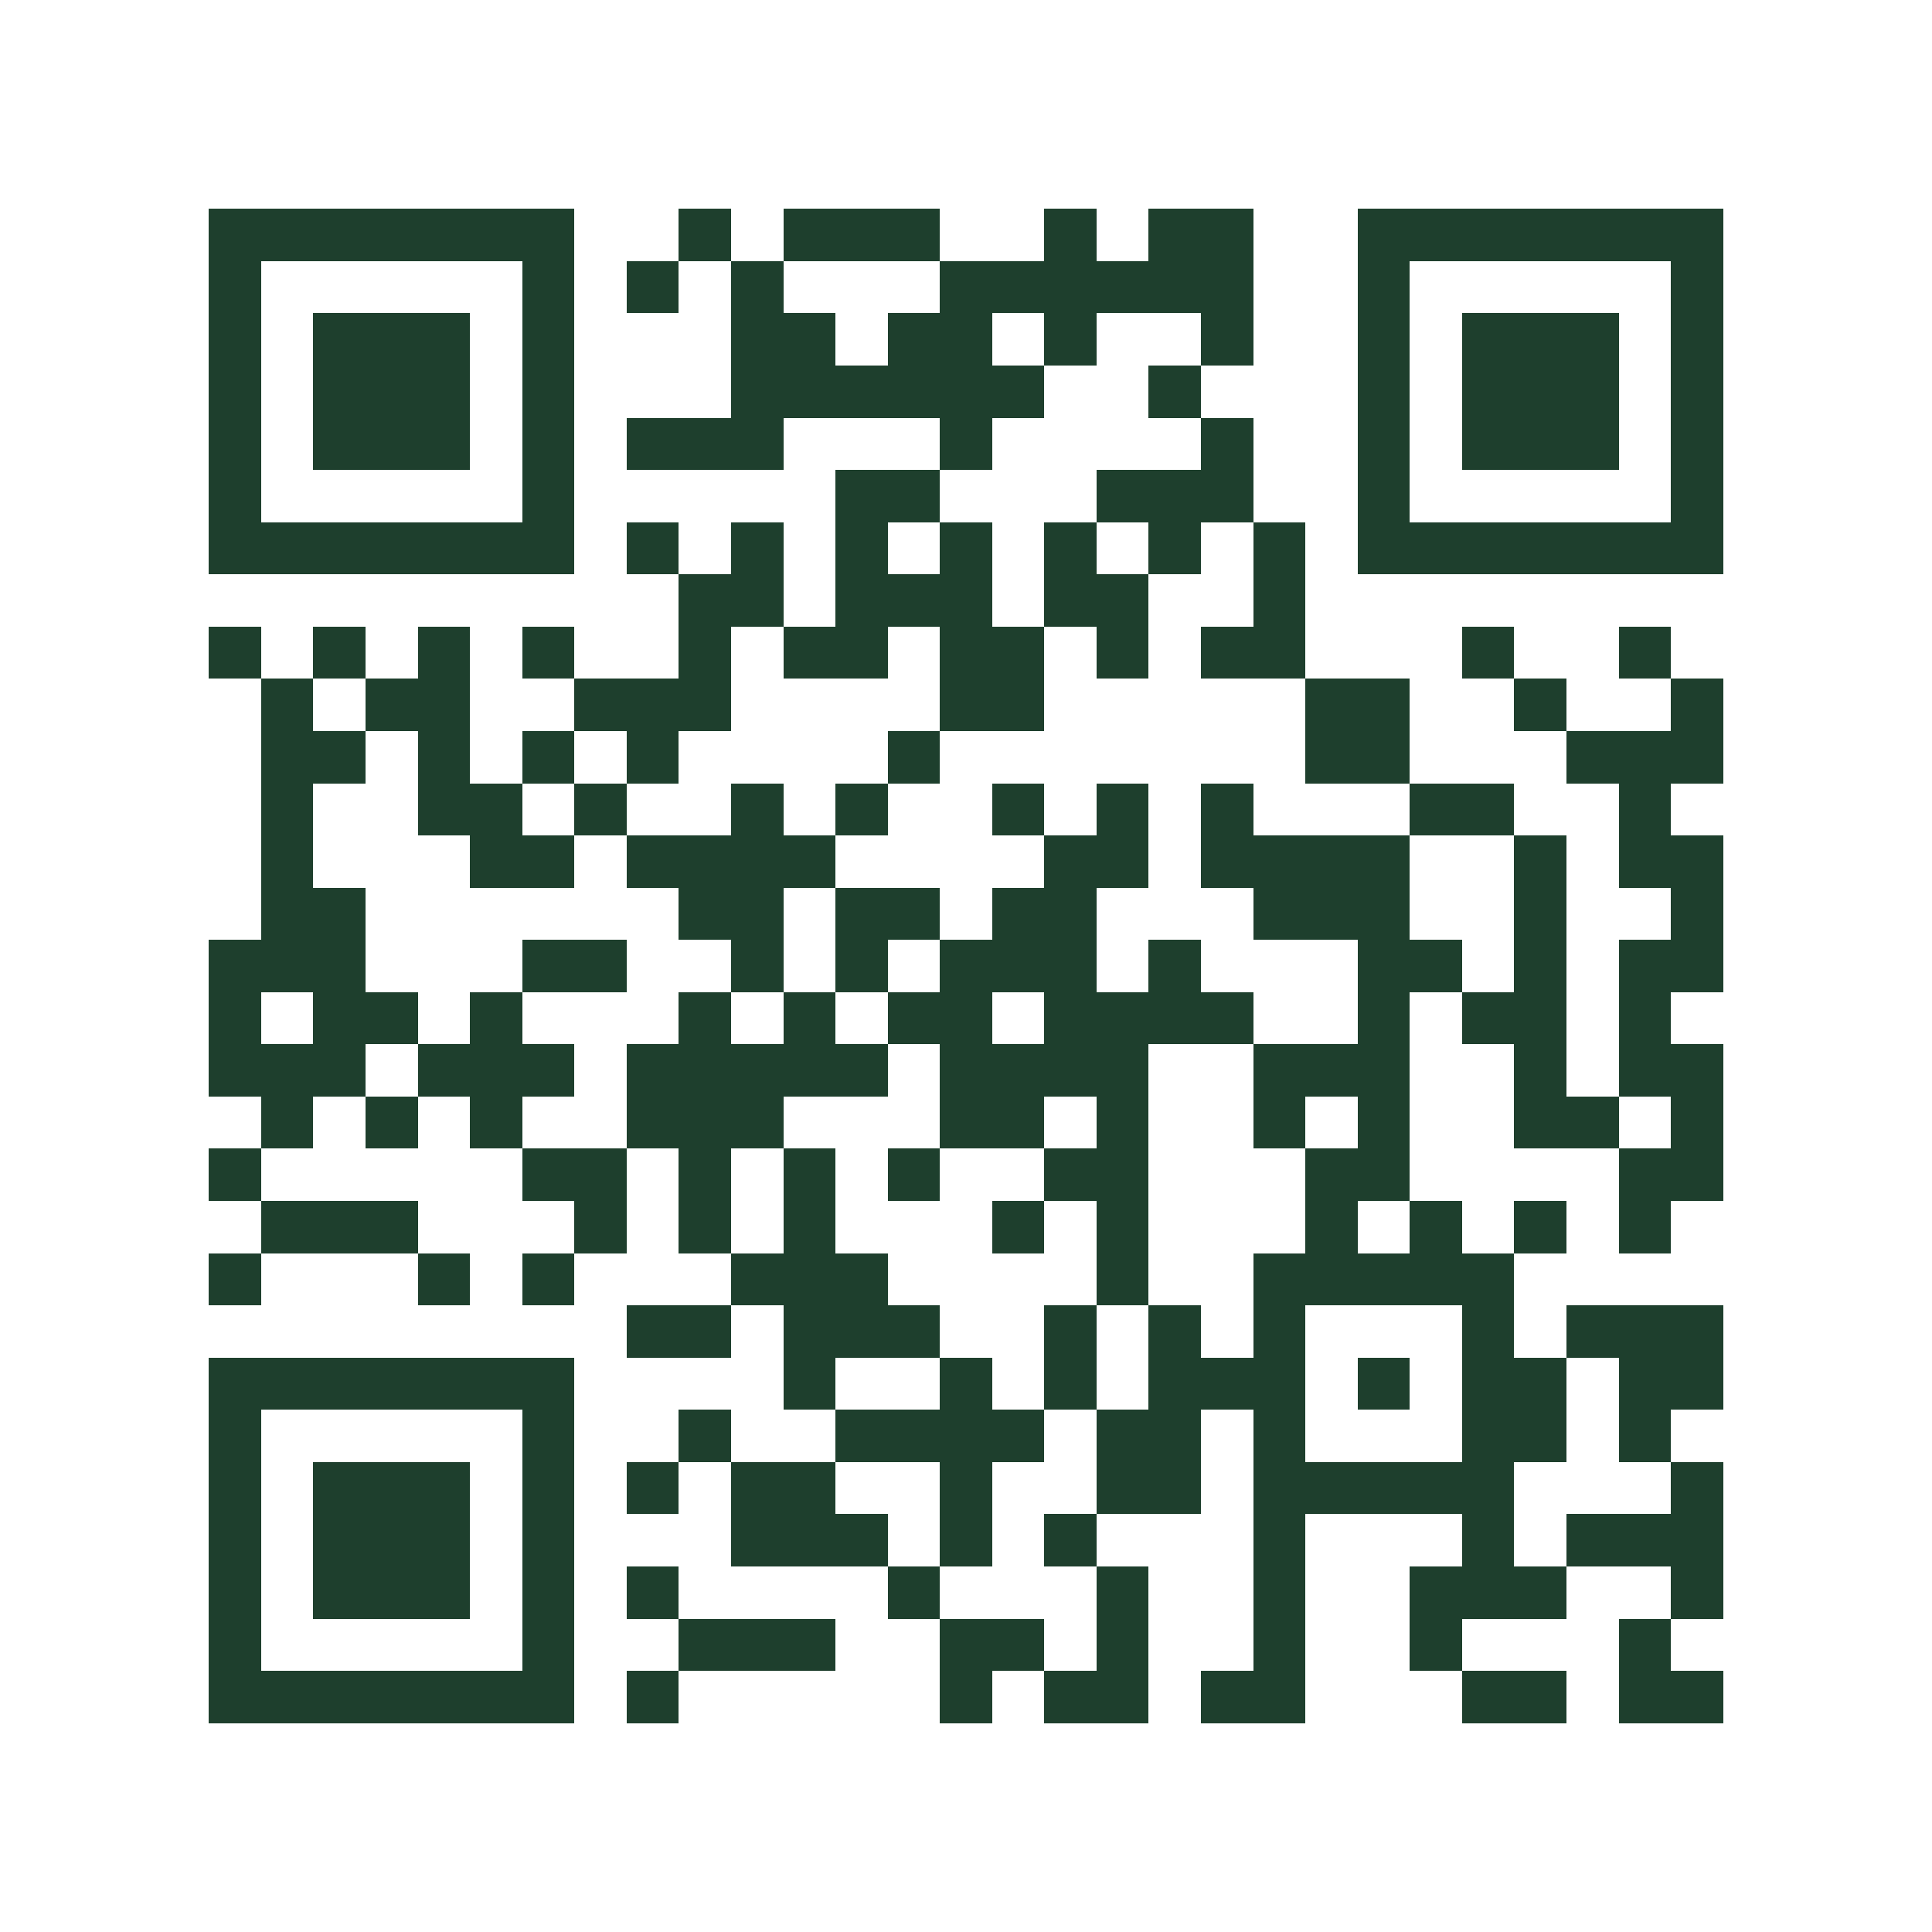
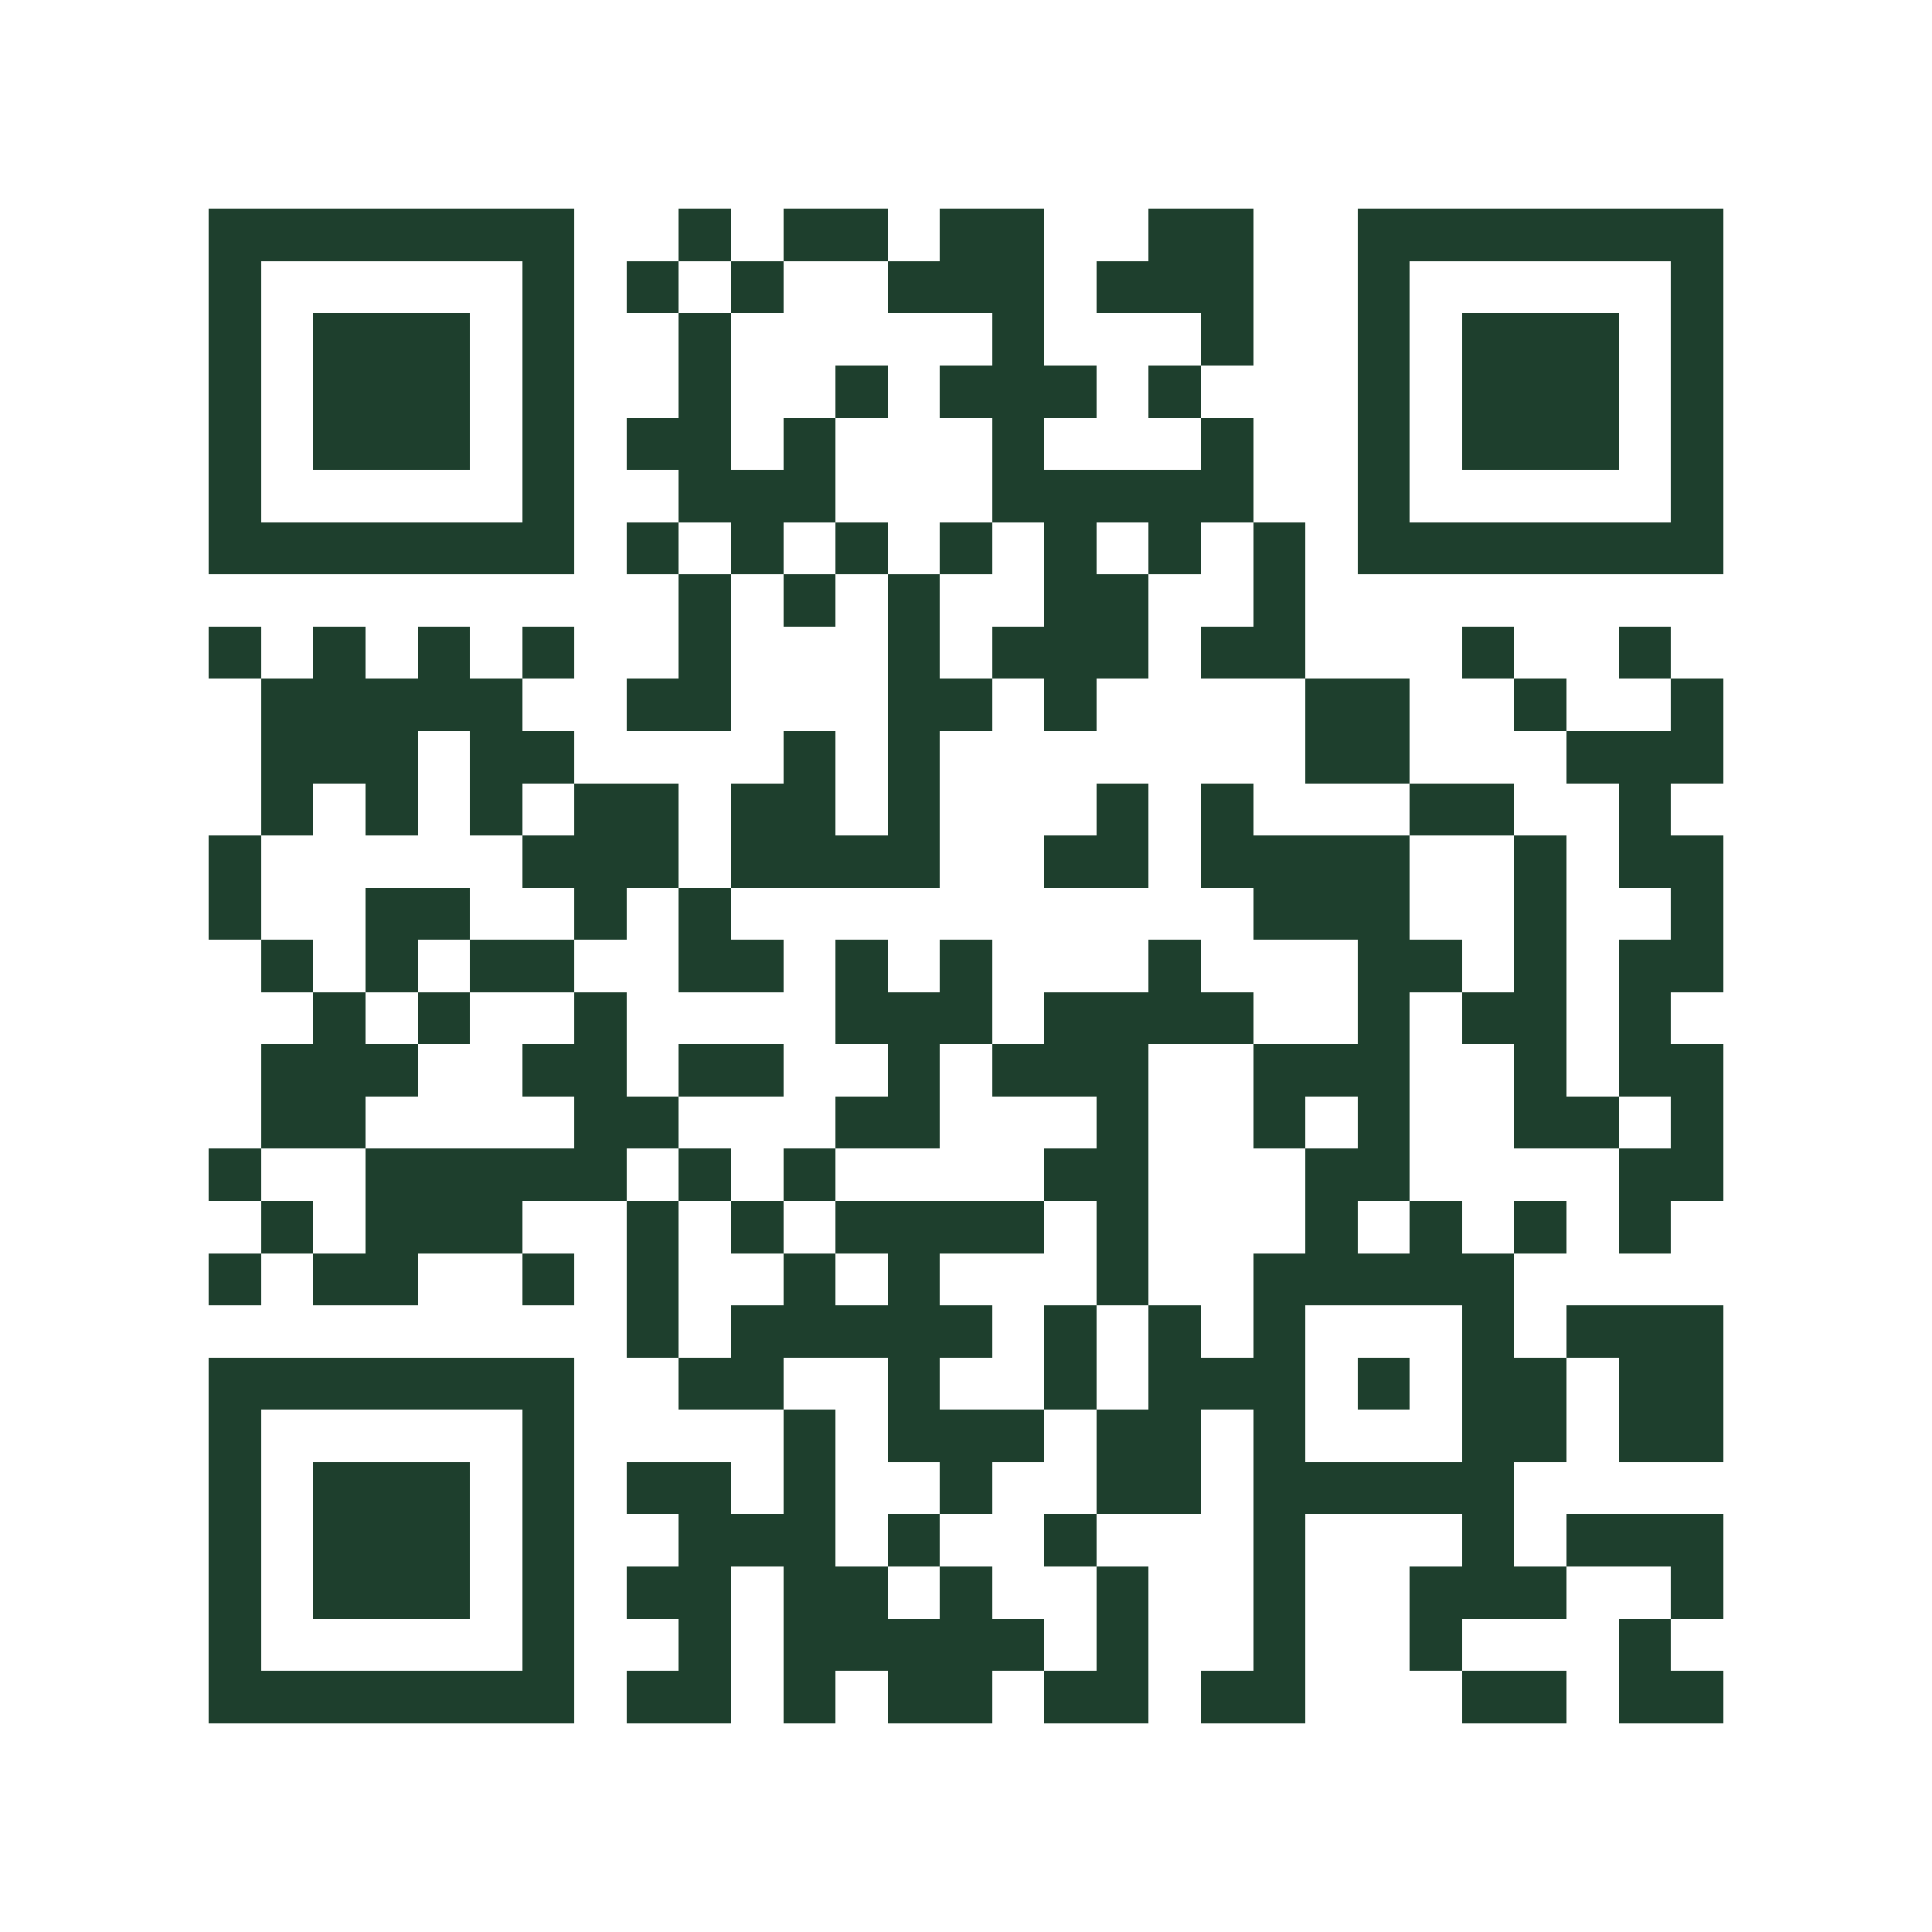
<svg xmlns="http://www.w3.org/2000/svg" viewBox="0 0 592 592" width="592" height="592" shape-rendering="crispEdges">
  <rect width="592" height="592" fill="#FFFFFF" />
  <rect x="64" y="64" width="16" height="16" fill="#1E3F2D" />
  <rect x="80" y="64" width="16" height="16" fill="#1E3F2D" />
  <rect x="96" y="64" width="16" height="16" fill="#1E3F2D" />
  <rect x="112" y="64" width="16" height="16" fill="#1E3F2D" />
  <rect x="128" y="64" width="16" height="16" fill="#1E3F2D" />
  <rect x="144" y="64" width="16" height="16" fill="#1E3F2D" />
  <rect x="160" y="64" width="16" height="16" fill="#1E3F2D" />
  <rect x="208" y="64" width="16" height="16" fill="#1E3F2D" />
  <rect x="240" y="64" width="16" height="16" fill="#1E3F2D" />
  <rect x="256" y="64" width="16" height="16" fill="#1E3F2D" />
-   <rect x="272" y="64" width="16" height="16" fill="#1E3F2D" />
-   <rect x="320" y="64" width="16" height="16" fill="#1E3F2D" />
+   <rect x="288" y="64" width="16" height="16" fill="#1E3F2D" />
+   <rect x="304" y="64" width="16" height="16" fill="#1E3F2D" />
  <rect x="352" y="64" width="16" height="16" fill="#1E3F2D" />
  <rect x="368" y="64" width="16" height="16" fill="#1E3F2D" />
  <rect x="416" y="64" width="16" height="16" fill="#1E3F2D" />
  <rect x="432" y="64" width="16" height="16" fill="#1E3F2D" />
  <rect x="448" y="64" width="16" height="16" fill="#1E3F2D" />
  <rect x="464" y="64" width="16" height="16" fill="#1E3F2D" />
  <rect x="480" y="64" width="16" height="16" fill="#1E3F2D" />
  <rect x="496" y="64" width="16" height="16" fill="#1E3F2D" />
  <rect x="512" y="64" width="16" height="16" fill="#1E3F2D" />
  <rect x="64" y="80" width="16" height="16" fill="#1E3F2D" />
  <rect x="160" y="80" width="16" height="16" fill="#1E3F2D" />
  <rect x="192" y="80" width="16" height="16" fill="#1E3F2D" />
  <rect x="224" y="80" width="16" height="16" fill="#1E3F2D" />
+   <rect x="272" y="80" width="16" height="16" fill="#1E3F2D" />
  <rect x="288" y="80" width="16" height="16" fill="#1E3F2D" />
  <rect x="304" y="80" width="16" height="16" fill="#1E3F2D" />
-   <rect x="320" y="80" width="16" height="16" fill="#1E3F2D" />
  <rect x="336" y="80" width="16" height="16" fill="#1E3F2D" />
  <rect x="352" y="80" width="16" height="16" fill="#1E3F2D" />
  <rect x="368" y="80" width="16" height="16" fill="#1E3F2D" />
  <rect x="416" y="80" width="16" height="16" fill="#1E3F2D" />
  <rect x="512" y="80" width="16" height="16" fill="#1E3F2D" />
  <rect x="64" y="96" width="16" height="16" fill="#1E3F2D" />
  <rect x="96" y="96" width="16" height="16" fill="#1E3F2D" />
  <rect x="112" y="96" width="16" height="16" fill="#1E3F2D" />
  <rect x="128" y="96" width="16" height="16" fill="#1E3F2D" />
  <rect x="160" y="96" width="16" height="16" fill="#1E3F2D" />
-   <rect x="224" y="96" width="16" height="16" fill="#1E3F2D" />
-   <rect x="240" y="96" width="16" height="16" fill="#1E3F2D" />
-   <rect x="272" y="96" width="16" height="16" fill="#1E3F2D" />
-   <rect x="288" y="96" width="16" height="16" fill="#1E3F2D" />
-   <rect x="320" y="96" width="16" height="16" fill="#1E3F2D" />
+   <rect x="208" y="96" width="16" height="16" fill="#1E3F2D" />
+   <rect x="304" y="96" width="16" height="16" fill="#1E3F2D" />
  <rect x="368" y="96" width="16" height="16" fill="#1E3F2D" />
  <rect x="416" y="96" width="16" height="16" fill="#1E3F2D" />
  <rect x="448" y="96" width="16" height="16" fill="#1E3F2D" />
  <rect x="464" y="96" width="16" height="16" fill="#1E3F2D" />
  <rect x="480" y="96" width="16" height="16" fill="#1E3F2D" />
  <rect x="512" y="96" width="16" height="16" fill="#1E3F2D" />
  <rect x="64" y="112" width="16" height="16" fill="#1E3F2D" />
  <rect x="96" y="112" width="16" height="16" fill="#1E3F2D" />
  <rect x="112" y="112" width="16" height="16" fill="#1E3F2D" />
  <rect x="128" y="112" width="16" height="16" fill="#1E3F2D" />
  <rect x="160" y="112" width="16" height="16" fill="#1E3F2D" />
-   <rect x="224" y="112" width="16" height="16" fill="#1E3F2D" />
-   <rect x="240" y="112" width="16" height="16" fill="#1E3F2D" />
+   <rect x="208" y="112" width="16" height="16" fill="#1E3F2D" />
  <rect x="256" y="112" width="16" height="16" fill="#1E3F2D" />
-   <rect x="272" y="112" width="16" height="16" fill="#1E3F2D" />
  <rect x="288" y="112" width="16" height="16" fill="#1E3F2D" />
  <rect x="304" y="112" width="16" height="16" fill="#1E3F2D" />
+   <rect x="320" y="112" width="16" height="16" fill="#1E3F2D" />
  <rect x="352" y="112" width="16" height="16" fill="#1E3F2D" />
  <rect x="416" y="112" width="16" height="16" fill="#1E3F2D" />
  <rect x="448" y="112" width="16" height="16" fill="#1E3F2D" />
  <rect x="464" y="112" width="16" height="16" fill="#1E3F2D" />
  <rect x="480" y="112" width="16" height="16" fill="#1E3F2D" />
  <rect x="512" y="112" width="16" height="16" fill="#1E3F2D" />
  <rect x="64" y="128" width="16" height="16" fill="#1E3F2D" />
  <rect x="96" y="128" width="16" height="16" fill="#1E3F2D" />
  <rect x="112" y="128" width="16" height="16" fill="#1E3F2D" />
  <rect x="128" y="128" width="16" height="16" fill="#1E3F2D" />
  <rect x="160" y="128" width="16" height="16" fill="#1E3F2D" />
  <rect x="192" y="128" width="16" height="16" fill="#1E3F2D" />
  <rect x="208" y="128" width="16" height="16" fill="#1E3F2D" />
-   <rect x="224" y="128" width="16" height="16" fill="#1E3F2D" />
-   <rect x="288" y="128" width="16" height="16" fill="#1E3F2D" />
+   <rect x="240" y="128" width="16" height="16" fill="#1E3F2D" />
+   <rect x="304" y="128" width="16" height="16" fill="#1E3F2D" />
  <rect x="368" y="128" width="16" height="16" fill="#1E3F2D" />
  <rect x="416" y="128" width="16" height="16" fill="#1E3F2D" />
  <rect x="448" y="128" width="16" height="16" fill="#1E3F2D" />
  <rect x="464" y="128" width="16" height="16" fill="#1E3F2D" />
  <rect x="480" y="128" width="16" height="16" fill="#1E3F2D" />
  <rect x="512" y="128" width="16" height="16" fill="#1E3F2D" />
  <rect x="64" y="144" width="16" height="16" fill="#1E3F2D" />
  <rect x="160" y="144" width="16" height="16" fill="#1E3F2D" />
-   <rect x="256" y="144" width="16" height="16" fill="#1E3F2D" />
-   <rect x="272" y="144" width="16" height="16" fill="#1E3F2D" />
+   <rect x="208" y="144" width="16" height="16" fill="#1E3F2D" />
+   <rect x="224" y="144" width="16" height="16" fill="#1E3F2D" />
+   <rect x="240" y="144" width="16" height="16" fill="#1E3F2D" />
+   <rect x="304" y="144" width="16" height="16" fill="#1E3F2D" />
+   <rect x="320" y="144" width="16" height="16" fill="#1E3F2D" />
  <rect x="336" y="144" width="16" height="16" fill="#1E3F2D" />
  <rect x="352" y="144" width="16" height="16" fill="#1E3F2D" />
  <rect x="368" y="144" width="16" height="16" fill="#1E3F2D" />
  <rect x="416" y="144" width="16" height="16" fill="#1E3F2D" />
  <rect x="512" y="144" width="16" height="16" fill="#1E3F2D" />
  <rect x="64" y="160" width="16" height="16" fill="#1E3F2D" />
  <rect x="80" y="160" width="16" height="16" fill="#1E3F2D" />
  <rect x="96" y="160" width="16" height="16" fill="#1E3F2D" />
  <rect x="112" y="160" width="16" height="16" fill="#1E3F2D" />
  <rect x="128" y="160" width="16" height="16" fill="#1E3F2D" />
  <rect x="144" y="160" width="16" height="16" fill="#1E3F2D" />
  <rect x="160" y="160" width="16" height="16" fill="#1E3F2D" />
  <rect x="192" y="160" width="16" height="16" fill="#1E3F2D" />
  <rect x="224" y="160" width="16" height="16" fill="#1E3F2D" />
  <rect x="256" y="160" width="16" height="16" fill="#1E3F2D" />
  <rect x="288" y="160" width="16" height="16" fill="#1E3F2D" />
  <rect x="320" y="160" width="16" height="16" fill="#1E3F2D" />
  <rect x="352" y="160" width="16" height="16" fill="#1E3F2D" />
  <rect x="384" y="160" width="16" height="16" fill="#1E3F2D" />
  <rect x="416" y="160" width="16" height="16" fill="#1E3F2D" />
  <rect x="432" y="160" width="16" height="16" fill="#1E3F2D" />
  <rect x="448" y="160" width="16" height="16" fill="#1E3F2D" />
  <rect x="464" y="160" width="16" height="16" fill="#1E3F2D" />
  <rect x="480" y="160" width="16" height="16" fill="#1E3F2D" />
  <rect x="496" y="160" width="16" height="16" fill="#1E3F2D" />
  <rect x="512" y="160" width="16" height="16" fill="#1E3F2D" />
  <rect x="208" y="176" width="16" height="16" fill="#1E3F2D" />
-   <rect x="224" y="176" width="16" height="16" fill="#1E3F2D" />
-   <rect x="256" y="176" width="16" height="16" fill="#1E3F2D" />
+   <rect x="240" y="176" width="16" height="16" fill="#1E3F2D" />
  <rect x="272" y="176" width="16" height="16" fill="#1E3F2D" />
-   <rect x="288" y="176" width="16" height="16" fill="#1E3F2D" />
  <rect x="320" y="176" width="16" height="16" fill="#1E3F2D" />
  <rect x="336" y="176" width="16" height="16" fill="#1E3F2D" />
  <rect x="384" y="176" width="16" height="16" fill="#1E3F2D" />
  <rect x="64" y="192" width="16" height="16" fill="#1E3F2D" />
  <rect x="96" y="192" width="16" height="16" fill="#1E3F2D" />
  <rect x="128" y="192" width="16" height="16" fill="#1E3F2D" />
  <rect x="160" y="192" width="16" height="16" fill="#1E3F2D" />
  <rect x="208" y="192" width="16" height="16" fill="#1E3F2D" />
-   <rect x="240" y="192" width="16" height="16" fill="#1E3F2D" />
-   <rect x="256" y="192" width="16" height="16" fill="#1E3F2D" />
-   <rect x="288" y="192" width="16" height="16" fill="#1E3F2D" />
+   <rect x="272" y="192" width="16" height="16" fill="#1E3F2D" />
  <rect x="304" y="192" width="16" height="16" fill="#1E3F2D" />
+   <rect x="320" y="192" width="16" height="16" fill="#1E3F2D" />
  <rect x="336" y="192" width="16" height="16" fill="#1E3F2D" />
  <rect x="368" y="192" width="16" height="16" fill="#1E3F2D" />
  <rect x="384" y="192" width="16" height="16" fill="#1E3F2D" />
  <rect x="448" y="192" width="16" height="16" fill="#1E3F2D" />
  <rect x="496" y="192" width="16" height="16" fill="#1E3F2D" />
  <rect x="80" y="208" width="16" height="16" fill="#1E3F2D" />
+   <rect x="96" y="208" width="16" height="16" fill="#1E3F2D" />
  <rect x="112" y="208" width="16" height="16" fill="#1E3F2D" />
  <rect x="128" y="208" width="16" height="16" fill="#1E3F2D" />
-   <rect x="176" y="208" width="16" height="16" fill="#1E3F2D" />
+   <rect x="144" y="208" width="16" height="16" fill="#1E3F2D" />
  <rect x="192" y="208" width="16" height="16" fill="#1E3F2D" />
  <rect x="208" y="208" width="16" height="16" fill="#1E3F2D" />
+   <rect x="272" y="208" width="16" height="16" fill="#1E3F2D" />
  <rect x="288" y="208" width="16" height="16" fill="#1E3F2D" />
-   <rect x="304" y="208" width="16" height="16" fill="#1E3F2D" />
+   <rect x="320" y="208" width="16" height="16" fill="#1E3F2D" />
  <rect x="400" y="208" width="16" height="16" fill="#1E3F2D" />
  <rect x="416" y="208" width="16" height="16" fill="#1E3F2D" />
  <rect x="464" y="208" width="16" height="16" fill="#1E3F2D" />
  <rect x="512" y="208" width="16" height="16" fill="#1E3F2D" />
  <rect x="80" y="224" width="16" height="16" fill="#1E3F2D" />
  <rect x="96" y="224" width="16" height="16" fill="#1E3F2D" />
-   <rect x="128" y="224" width="16" height="16" fill="#1E3F2D" />
+   <rect x="112" y="224" width="16" height="16" fill="#1E3F2D" />
+   <rect x="144" y="224" width="16" height="16" fill="#1E3F2D" />
  <rect x="160" y="224" width="16" height="16" fill="#1E3F2D" />
-   <rect x="192" y="224" width="16" height="16" fill="#1E3F2D" />
+   <rect x="240" y="224" width="16" height="16" fill="#1E3F2D" />
  <rect x="272" y="224" width="16" height="16" fill="#1E3F2D" />
  <rect x="400" y="224" width="16" height="16" fill="#1E3F2D" />
  <rect x="416" y="224" width="16" height="16" fill="#1E3F2D" />
  <rect x="480" y="224" width="16" height="16" fill="#1E3F2D" />
  <rect x="496" y="224" width="16" height="16" fill="#1E3F2D" />
  <rect x="512" y="224" width="16" height="16" fill="#1E3F2D" />
  <rect x="80" y="240" width="16" height="16" fill="#1E3F2D" />
-   <rect x="128" y="240" width="16" height="16" fill="#1E3F2D" />
+   <rect x="112" y="240" width="16" height="16" fill="#1E3F2D" />
  <rect x="144" y="240" width="16" height="16" fill="#1E3F2D" />
  <rect x="176" y="240" width="16" height="16" fill="#1E3F2D" />
+   <rect x="192" y="240" width="16" height="16" fill="#1E3F2D" />
  <rect x="224" y="240" width="16" height="16" fill="#1E3F2D" />
-   <rect x="256" y="240" width="16" height="16" fill="#1E3F2D" />
-   <rect x="304" y="240" width="16" height="16" fill="#1E3F2D" />
+   <rect x="240" y="240" width="16" height="16" fill="#1E3F2D" />
+   <rect x="272" y="240" width="16" height="16" fill="#1E3F2D" />
  <rect x="336" y="240" width="16" height="16" fill="#1E3F2D" />
  <rect x="368" y="240" width="16" height="16" fill="#1E3F2D" />
  <rect x="432" y="240" width="16" height="16" fill="#1E3F2D" />
  <rect x="448" y="240" width="16" height="16" fill="#1E3F2D" />
  <rect x="496" y="240" width="16" height="16" fill="#1E3F2D" />
-   <rect x="80" y="256" width="16" height="16" fill="#1E3F2D" />
-   <rect x="144" y="256" width="16" height="16" fill="#1E3F2D" />
+   <rect x="64" y="256" width="16" height="16" fill="#1E3F2D" />
  <rect x="160" y="256" width="16" height="16" fill="#1E3F2D" />
+   <rect x="176" y="256" width="16" height="16" fill="#1E3F2D" />
  <rect x="192" y="256" width="16" height="16" fill="#1E3F2D" />
-   <rect x="208" y="256" width="16" height="16" fill="#1E3F2D" />
  <rect x="224" y="256" width="16" height="16" fill="#1E3F2D" />
  <rect x="240" y="256" width="16" height="16" fill="#1E3F2D" />
+   <rect x="256" y="256" width="16" height="16" fill="#1E3F2D" />
+   <rect x="272" y="256" width="16" height="16" fill="#1E3F2D" />
  <rect x="320" y="256" width="16" height="16" fill="#1E3F2D" />
  <rect x="336" y="256" width="16" height="16" fill="#1E3F2D" />
  <rect x="368" y="256" width="16" height="16" fill="#1E3F2D" />
  <rect x="384" y="256" width="16" height="16" fill="#1E3F2D" />
  <rect x="400" y="256" width="16" height="16" fill="#1E3F2D" />
  <rect x="416" y="256" width="16" height="16" fill="#1E3F2D" />
  <rect x="464" y="256" width="16" height="16" fill="#1E3F2D" />
  <rect x="496" y="256" width="16" height="16" fill="#1E3F2D" />
  <rect x="512" y="256" width="16" height="16" fill="#1E3F2D" />
-   <rect x="80" y="272" width="16" height="16" fill="#1E3F2D" />
-   <rect x="96" y="272" width="16" height="16" fill="#1E3F2D" />
+   <rect x="64" y="272" width="16" height="16" fill="#1E3F2D" />
+   <rect x="112" y="272" width="16" height="16" fill="#1E3F2D" />
+   <rect x="128" y="272" width="16" height="16" fill="#1E3F2D" />
+   <rect x="176" y="272" width="16" height="16" fill="#1E3F2D" />
  <rect x="208" y="272" width="16" height="16" fill="#1E3F2D" />
-   <rect x="224" y="272" width="16" height="16" fill="#1E3F2D" />
-   <rect x="256" y="272" width="16" height="16" fill="#1E3F2D" />
-   <rect x="272" y="272" width="16" height="16" fill="#1E3F2D" />
-   <rect x="304" y="272" width="16" height="16" fill="#1E3F2D" />
-   <rect x="320" y="272" width="16" height="16" fill="#1E3F2D" />
  <rect x="384" y="272" width="16" height="16" fill="#1E3F2D" />
  <rect x="400" y="272" width="16" height="16" fill="#1E3F2D" />
  <rect x="416" y="272" width="16" height="16" fill="#1E3F2D" />
  <rect x="464" y="272" width="16" height="16" fill="#1E3F2D" />
  <rect x="512" y="272" width="16" height="16" fill="#1E3F2D" />
-   <rect x="64" y="288" width="16" height="16" fill="#1E3F2D" />
  <rect x="80" y="288" width="16" height="16" fill="#1E3F2D" />
-   <rect x="96" y="288" width="16" height="16" fill="#1E3F2D" />
+   <rect x="112" y="288" width="16" height="16" fill="#1E3F2D" />
+   <rect x="144" y="288" width="16" height="16" fill="#1E3F2D" />
  <rect x="160" y="288" width="16" height="16" fill="#1E3F2D" />
-   <rect x="176" y="288" width="16" height="16" fill="#1E3F2D" />
+   <rect x="208" y="288" width="16" height="16" fill="#1E3F2D" />
  <rect x="224" y="288" width="16" height="16" fill="#1E3F2D" />
  <rect x="256" y="288" width="16" height="16" fill="#1E3F2D" />
  <rect x="288" y="288" width="16" height="16" fill="#1E3F2D" />
-   <rect x="304" y="288" width="16" height="16" fill="#1E3F2D" />
-   <rect x="320" y="288" width="16" height="16" fill="#1E3F2D" />
  <rect x="352" y="288" width="16" height="16" fill="#1E3F2D" />
  <rect x="416" y="288" width="16" height="16" fill="#1E3F2D" />
  <rect x="432" y="288" width="16" height="16" fill="#1E3F2D" />
  <rect x="464" y="288" width="16" height="16" fill="#1E3F2D" />
  <rect x="496" y="288" width="16" height="16" fill="#1E3F2D" />
  <rect x="512" y="288" width="16" height="16" fill="#1E3F2D" />
-   <rect x="64" y="304" width="16" height="16" fill="#1E3F2D" />
  <rect x="96" y="304" width="16" height="16" fill="#1E3F2D" />
-   <rect x="112" y="304" width="16" height="16" fill="#1E3F2D" />
-   <rect x="144" y="304" width="16" height="16" fill="#1E3F2D" />
-   <rect x="208" y="304" width="16" height="16" fill="#1E3F2D" />
-   <rect x="240" y="304" width="16" height="16" fill="#1E3F2D" />
+   <rect x="128" y="304" width="16" height="16" fill="#1E3F2D" />
+   <rect x="176" y="304" width="16" height="16" fill="#1E3F2D" />
+   <rect x="256" y="304" width="16" height="16" fill="#1E3F2D" />
  <rect x="272" y="304" width="16" height="16" fill="#1E3F2D" />
  <rect x="288" y="304" width="16" height="16" fill="#1E3F2D" />
  <rect x="320" y="304" width="16" height="16" fill="#1E3F2D" />
  <rect x="336" y="304" width="16" height="16" fill="#1E3F2D" />
  <rect x="352" y="304" width="16" height="16" fill="#1E3F2D" />
  <rect x="368" y="304" width="16" height="16" fill="#1E3F2D" />
  <rect x="416" y="304" width="16" height="16" fill="#1E3F2D" />
  <rect x="448" y="304" width="16" height="16" fill="#1E3F2D" />
  <rect x="464" y="304" width="16" height="16" fill="#1E3F2D" />
  <rect x="496" y="304" width="16" height="16" fill="#1E3F2D" />
-   <rect x="64" y="320" width="16" height="16" fill="#1E3F2D" />
  <rect x="80" y="320" width="16" height="16" fill="#1E3F2D" />
  <rect x="96" y="320" width="16" height="16" fill="#1E3F2D" />
-   <rect x="128" y="320" width="16" height="16" fill="#1E3F2D" />
-   <rect x="144" y="320" width="16" height="16" fill="#1E3F2D" />
+   <rect x="112" y="320" width="16" height="16" fill="#1E3F2D" />
  <rect x="160" y="320" width="16" height="16" fill="#1E3F2D" />
-   <rect x="192" y="320" width="16" height="16" fill="#1E3F2D" />
+   <rect x="176" y="320" width="16" height="16" fill="#1E3F2D" />
  <rect x="208" y="320" width="16" height="16" fill="#1E3F2D" />
  <rect x="224" y="320" width="16" height="16" fill="#1E3F2D" />
-   <rect x="240" y="320" width="16" height="16" fill="#1E3F2D" />
-   <rect x="256" y="320" width="16" height="16" fill="#1E3F2D" />
-   <rect x="288" y="320" width="16" height="16" fill="#1E3F2D" />
+   <rect x="272" y="320" width="16" height="16" fill="#1E3F2D" />
  <rect x="304" y="320" width="16" height="16" fill="#1E3F2D" />
  <rect x="320" y="320" width="16" height="16" fill="#1E3F2D" />
  <rect x="336" y="320" width="16" height="16" fill="#1E3F2D" />
  <rect x="384" y="320" width="16" height="16" fill="#1E3F2D" />
  <rect x="400" y="320" width="16" height="16" fill="#1E3F2D" />
  <rect x="416" y="320" width="16" height="16" fill="#1E3F2D" />
  <rect x="464" y="320" width="16" height="16" fill="#1E3F2D" />
  <rect x="496" y="320" width="16" height="16" fill="#1E3F2D" />
  <rect x="512" y="320" width="16" height="16" fill="#1E3F2D" />
  <rect x="80" y="336" width="16" height="16" fill="#1E3F2D" />
-   <rect x="112" y="336" width="16" height="16" fill="#1E3F2D" />
-   <rect x="144" y="336" width="16" height="16" fill="#1E3F2D" />
+   <rect x="96" y="336" width="16" height="16" fill="#1E3F2D" />
+   <rect x="176" y="336" width="16" height="16" fill="#1E3F2D" />
  <rect x="192" y="336" width="16" height="16" fill="#1E3F2D" />
-   <rect x="208" y="336" width="16" height="16" fill="#1E3F2D" />
-   <rect x="224" y="336" width="16" height="16" fill="#1E3F2D" />
-   <rect x="288" y="336" width="16" height="16" fill="#1E3F2D" />
-   <rect x="304" y="336" width="16" height="16" fill="#1E3F2D" />
+   <rect x="256" y="336" width="16" height="16" fill="#1E3F2D" />
+   <rect x="272" y="336" width="16" height="16" fill="#1E3F2D" />
  <rect x="336" y="336" width="16" height="16" fill="#1E3F2D" />
  <rect x="384" y="336" width="16" height="16" fill="#1E3F2D" />
  <rect x="416" y="336" width="16" height="16" fill="#1E3F2D" />
  <rect x="464" y="336" width="16" height="16" fill="#1E3F2D" />
  <rect x="480" y="336" width="16" height="16" fill="#1E3F2D" />
  <rect x="512" y="336" width="16" height="16" fill="#1E3F2D" />
  <rect x="64" y="352" width="16" height="16" fill="#1E3F2D" />
+   <rect x="112" y="352" width="16" height="16" fill="#1E3F2D" />
+   <rect x="128" y="352" width="16" height="16" fill="#1E3F2D" />
+   <rect x="144" y="352" width="16" height="16" fill="#1E3F2D" />
  <rect x="160" y="352" width="16" height="16" fill="#1E3F2D" />
  <rect x="176" y="352" width="16" height="16" fill="#1E3F2D" />
  <rect x="208" y="352" width="16" height="16" fill="#1E3F2D" />
  <rect x="240" y="352" width="16" height="16" fill="#1E3F2D" />
-   <rect x="272" y="352" width="16" height="16" fill="#1E3F2D" />
  <rect x="320" y="352" width="16" height="16" fill="#1E3F2D" />
  <rect x="336" y="352" width="16" height="16" fill="#1E3F2D" />
  <rect x="400" y="352" width="16" height="16" fill="#1E3F2D" />
  <rect x="416" y="352" width="16" height="16" fill="#1E3F2D" />
  <rect x="496" y="352" width="16" height="16" fill="#1E3F2D" />
  <rect x="512" y="352" width="16" height="16" fill="#1E3F2D" />
  <rect x="80" y="368" width="16" height="16" fill="#1E3F2D" />
-   <rect x="96" y="368" width="16" height="16" fill="#1E3F2D" />
  <rect x="112" y="368" width="16" height="16" fill="#1E3F2D" />
-   <rect x="176" y="368" width="16" height="16" fill="#1E3F2D" />
-   <rect x="208" y="368" width="16" height="16" fill="#1E3F2D" />
-   <rect x="240" y="368" width="16" height="16" fill="#1E3F2D" />
+   <rect x="128" y="368" width="16" height="16" fill="#1E3F2D" />
+   <rect x="144" y="368" width="16" height="16" fill="#1E3F2D" />
+   <rect x="192" y="368" width="16" height="16" fill="#1E3F2D" />
+   <rect x="224" y="368" width="16" height="16" fill="#1E3F2D" />
+   <rect x="256" y="368" width="16" height="16" fill="#1E3F2D" />
+   <rect x="272" y="368" width="16" height="16" fill="#1E3F2D" />
+   <rect x="288" y="368" width="16" height="16" fill="#1E3F2D" />
  <rect x="304" y="368" width="16" height="16" fill="#1E3F2D" />
  <rect x="336" y="368" width="16" height="16" fill="#1E3F2D" />
  <rect x="400" y="368" width="16" height="16" fill="#1E3F2D" />
  <rect x="432" y="368" width="16" height="16" fill="#1E3F2D" />
  <rect x="464" y="368" width="16" height="16" fill="#1E3F2D" />
  <rect x="496" y="368" width="16" height="16" fill="#1E3F2D" />
  <rect x="64" y="384" width="16" height="16" fill="#1E3F2D" />
-   <rect x="128" y="384" width="16" height="16" fill="#1E3F2D" />
+   <rect x="96" y="384" width="16" height="16" fill="#1E3F2D" />
+   <rect x="112" y="384" width="16" height="16" fill="#1E3F2D" />
  <rect x="160" y="384" width="16" height="16" fill="#1E3F2D" />
-   <rect x="224" y="384" width="16" height="16" fill="#1E3F2D" />
+   <rect x="192" y="384" width="16" height="16" fill="#1E3F2D" />
  <rect x="240" y="384" width="16" height="16" fill="#1E3F2D" />
-   <rect x="256" y="384" width="16" height="16" fill="#1E3F2D" />
+   <rect x="272" y="384" width="16" height="16" fill="#1E3F2D" />
  <rect x="336" y="384" width="16" height="16" fill="#1E3F2D" />
  <rect x="384" y="384" width="16" height="16" fill="#1E3F2D" />
  <rect x="400" y="384" width="16" height="16" fill="#1E3F2D" />
  <rect x="416" y="384" width="16" height="16" fill="#1E3F2D" />
  <rect x="432" y="384" width="16" height="16" fill="#1E3F2D" />
  <rect x="448" y="384" width="16" height="16" fill="#1E3F2D" />
  <rect x="192" y="400" width="16" height="16" fill="#1E3F2D" />
-   <rect x="208" y="400" width="16" height="16" fill="#1E3F2D" />
+   <rect x="224" y="400" width="16" height="16" fill="#1E3F2D" />
  <rect x="240" y="400" width="16" height="16" fill="#1E3F2D" />
  <rect x="256" y="400" width="16" height="16" fill="#1E3F2D" />
  <rect x="272" y="400" width="16" height="16" fill="#1E3F2D" />
+   <rect x="288" y="400" width="16" height="16" fill="#1E3F2D" />
  <rect x="320" y="400" width="16" height="16" fill="#1E3F2D" />
  <rect x="352" y="400" width="16" height="16" fill="#1E3F2D" />
  <rect x="384" y="400" width="16" height="16" fill="#1E3F2D" />
  <rect x="448" y="400" width="16" height="16" fill="#1E3F2D" />
  <rect x="480" y="400" width="16" height="16" fill="#1E3F2D" />
  <rect x="496" y="400" width="16" height="16" fill="#1E3F2D" />
  <rect x="512" y="400" width="16" height="16" fill="#1E3F2D" />
  <rect x="64" y="416" width="16" height="16" fill="#1E3F2D" />
  <rect x="80" y="416" width="16" height="16" fill="#1E3F2D" />
  <rect x="96" y="416" width="16" height="16" fill="#1E3F2D" />
  <rect x="112" y="416" width="16" height="16" fill="#1E3F2D" />
  <rect x="128" y="416" width="16" height="16" fill="#1E3F2D" />
  <rect x="144" y="416" width="16" height="16" fill="#1E3F2D" />
  <rect x="160" y="416" width="16" height="16" fill="#1E3F2D" />
-   <rect x="240" y="416" width="16" height="16" fill="#1E3F2D" />
-   <rect x="288" y="416" width="16" height="16" fill="#1E3F2D" />
+   <rect x="208" y="416" width="16" height="16" fill="#1E3F2D" />
+   <rect x="224" y="416" width="16" height="16" fill="#1E3F2D" />
+   <rect x="272" y="416" width="16" height="16" fill="#1E3F2D" />
  <rect x="320" y="416" width="16" height="16" fill="#1E3F2D" />
  <rect x="352" y="416" width="16" height="16" fill="#1E3F2D" />
  <rect x="368" y="416" width="16" height="16" fill="#1E3F2D" />
  <rect x="384" y="416" width="16" height="16" fill="#1E3F2D" />
  <rect x="416" y="416" width="16" height="16" fill="#1E3F2D" />
  <rect x="448" y="416" width="16" height="16" fill="#1E3F2D" />
  <rect x="464" y="416" width="16" height="16" fill="#1E3F2D" />
  <rect x="496" y="416" width="16" height="16" fill="#1E3F2D" />
  <rect x="512" y="416" width="16" height="16" fill="#1E3F2D" />
  <rect x="64" y="432" width="16" height="16" fill="#1E3F2D" />
  <rect x="160" y="432" width="16" height="16" fill="#1E3F2D" />
-   <rect x="208" y="432" width="16" height="16" fill="#1E3F2D" />
-   <rect x="256" y="432" width="16" height="16" fill="#1E3F2D" />
+   <rect x="240" y="432" width="16" height="16" fill="#1E3F2D" />
  <rect x="272" y="432" width="16" height="16" fill="#1E3F2D" />
  <rect x="288" y="432" width="16" height="16" fill="#1E3F2D" />
  <rect x="304" y="432" width="16" height="16" fill="#1E3F2D" />
  <rect x="336" y="432" width="16" height="16" fill="#1E3F2D" />
  <rect x="352" y="432" width="16" height="16" fill="#1E3F2D" />
  <rect x="384" y="432" width="16" height="16" fill="#1E3F2D" />
  <rect x="448" y="432" width="16" height="16" fill="#1E3F2D" />
  <rect x="464" y="432" width="16" height="16" fill="#1E3F2D" />
  <rect x="496" y="432" width="16" height="16" fill="#1E3F2D" />
+   <rect x="512" y="432" width="16" height="16" fill="#1E3F2D" />
  <rect x="64" y="448" width="16" height="16" fill="#1E3F2D" />
  <rect x="96" y="448" width="16" height="16" fill="#1E3F2D" />
  <rect x="112" y="448" width="16" height="16" fill="#1E3F2D" />
  <rect x="128" y="448" width="16" height="16" fill="#1E3F2D" />
  <rect x="160" y="448" width="16" height="16" fill="#1E3F2D" />
  <rect x="192" y="448" width="16" height="16" fill="#1E3F2D" />
-   <rect x="224" y="448" width="16" height="16" fill="#1E3F2D" />
+   <rect x="208" y="448" width="16" height="16" fill="#1E3F2D" />
  <rect x="240" y="448" width="16" height="16" fill="#1E3F2D" />
  <rect x="288" y="448" width="16" height="16" fill="#1E3F2D" />
  <rect x="336" y="448" width="16" height="16" fill="#1E3F2D" />
  <rect x="352" y="448" width="16" height="16" fill="#1E3F2D" />
  <rect x="384" y="448" width="16" height="16" fill="#1E3F2D" />
  <rect x="400" y="448" width="16" height="16" fill="#1E3F2D" />
  <rect x="416" y="448" width="16" height="16" fill="#1E3F2D" />
  <rect x="432" y="448" width="16" height="16" fill="#1E3F2D" />
  <rect x="448" y="448" width="16" height="16" fill="#1E3F2D" />
-   <rect x="512" y="448" width="16" height="16" fill="#1E3F2D" />
  <rect x="64" y="464" width="16" height="16" fill="#1E3F2D" />
  <rect x="96" y="464" width="16" height="16" fill="#1E3F2D" />
  <rect x="112" y="464" width="16" height="16" fill="#1E3F2D" />
  <rect x="128" y="464" width="16" height="16" fill="#1E3F2D" />
  <rect x="160" y="464" width="16" height="16" fill="#1E3F2D" />
+   <rect x="208" y="464" width="16" height="16" fill="#1E3F2D" />
  <rect x="224" y="464" width="16" height="16" fill="#1E3F2D" />
  <rect x="240" y="464" width="16" height="16" fill="#1E3F2D" />
-   <rect x="256" y="464" width="16" height="16" fill="#1E3F2D" />
-   <rect x="288" y="464" width="16" height="16" fill="#1E3F2D" />
+   <rect x="272" y="464" width="16" height="16" fill="#1E3F2D" />
  <rect x="320" y="464" width="16" height="16" fill="#1E3F2D" />
  <rect x="384" y="464" width="16" height="16" fill="#1E3F2D" />
  <rect x="448" y="464" width="16" height="16" fill="#1E3F2D" />
  <rect x="480" y="464" width="16" height="16" fill="#1E3F2D" />
  <rect x="496" y="464" width="16" height="16" fill="#1E3F2D" />
  <rect x="512" y="464" width="16" height="16" fill="#1E3F2D" />
  <rect x="64" y="480" width="16" height="16" fill="#1E3F2D" />
  <rect x="96" y="480" width="16" height="16" fill="#1E3F2D" />
  <rect x="112" y="480" width="16" height="16" fill="#1E3F2D" />
  <rect x="128" y="480" width="16" height="16" fill="#1E3F2D" />
  <rect x="160" y="480" width="16" height="16" fill="#1E3F2D" />
  <rect x="192" y="480" width="16" height="16" fill="#1E3F2D" />
-   <rect x="272" y="480" width="16" height="16" fill="#1E3F2D" />
+   <rect x="208" y="480" width="16" height="16" fill="#1E3F2D" />
+   <rect x="240" y="480" width="16" height="16" fill="#1E3F2D" />
+   <rect x="256" y="480" width="16" height="16" fill="#1E3F2D" />
+   <rect x="288" y="480" width="16" height="16" fill="#1E3F2D" />
  <rect x="336" y="480" width="16" height="16" fill="#1E3F2D" />
  <rect x="384" y="480" width="16" height="16" fill="#1E3F2D" />
  <rect x="432" y="480" width="16" height="16" fill="#1E3F2D" />
  <rect x="448" y="480" width="16" height="16" fill="#1E3F2D" />
  <rect x="464" y="480" width="16" height="16" fill="#1E3F2D" />
  <rect x="512" y="480" width="16" height="16" fill="#1E3F2D" />
  <rect x="64" y="496" width="16" height="16" fill="#1E3F2D" />
  <rect x="160" y="496" width="16" height="16" fill="#1E3F2D" />
  <rect x="208" y="496" width="16" height="16" fill="#1E3F2D" />
-   <rect x="224" y="496" width="16" height="16" fill="#1E3F2D" />
  <rect x="240" y="496" width="16" height="16" fill="#1E3F2D" />
+   <rect x="256" y="496" width="16" height="16" fill="#1E3F2D" />
+   <rect x="272" y="496" width="16" height="16" fill="#1E3F2D" />
  <rect x="288" y="496" width="16" height="16" fill="#1E3F2D" />
  <rect x="304" y="496" width="16" height="16" fill="#1E3F2D" />
  <rect x="336" y="496" width="16" height="16" fill="#1E3F2D" />
  <rect x="384" y="496" width="16" height="16" fill="#1E3F2D" />
  <rect x="432" y="496" width="16" height="16" fill="#1E3F2D" />
  <rect x="496" y="496" width="16" height="16" fill="#1E3F2D" />
  <rect x="64" y="512" width="16" height="16" fill="#1E3F2D" />
  <rect x="80" y="512" width="16" height="16" fill="#1E3F2D" />
  <rect x="96" y="512" width="16" height="16" fill="#1E3F2D" />
  <rect x="112" y="512" width="16" height="16" fill="#1E3F2D" />
  <rect x="128" y="512" width="16" height="16" fill="#1E3F2D" />
  <rect x="144" y="512" width="16" height="16" fill="#1E3F2D" />
  <rect x="160" y="512" width="16" height="16" fill="#1E3F2D" />
  <rect x="192" y="512" width="16" height="16" fill="#1E3F2D" />
+   <rect x="208" y="512" width="16" height="16" fill="#1E3F2D" />
+   <rect x="240" y="512" width="16" height="16" fill="#1E3F2D" />
+   <rect x="272" y="512" width="16" height="16" fill="#1E3F2D" />
  <rect x="288" y="512" width="16" height="16" fill="#1E3F2D" />
  <rect x="320" y="512" width="16" height="16" fill="#1E3F2D" />
  <rect x="336" y="512" width="16" height="16" fill="#1E3F2D" />
  <rect x="368" y="512" width="16" height="16" fill="#1E3F2D" />
  <rect x="384" y="512" width="16" height="16" fill="#1E3F2D" />
  <rect x="448" y="512" width="16" height="16" fill="#1E3F2D" />
  <rect x="464" y="512" width="16" height="16" fill="#1E3F2D" />
  <rect x="496" y="512" width="16" height="16" fill="#1E3F2D" />
  <rect x="512" y="512" width="16" height="16" fill="#1E3F2D" />
</svg>
